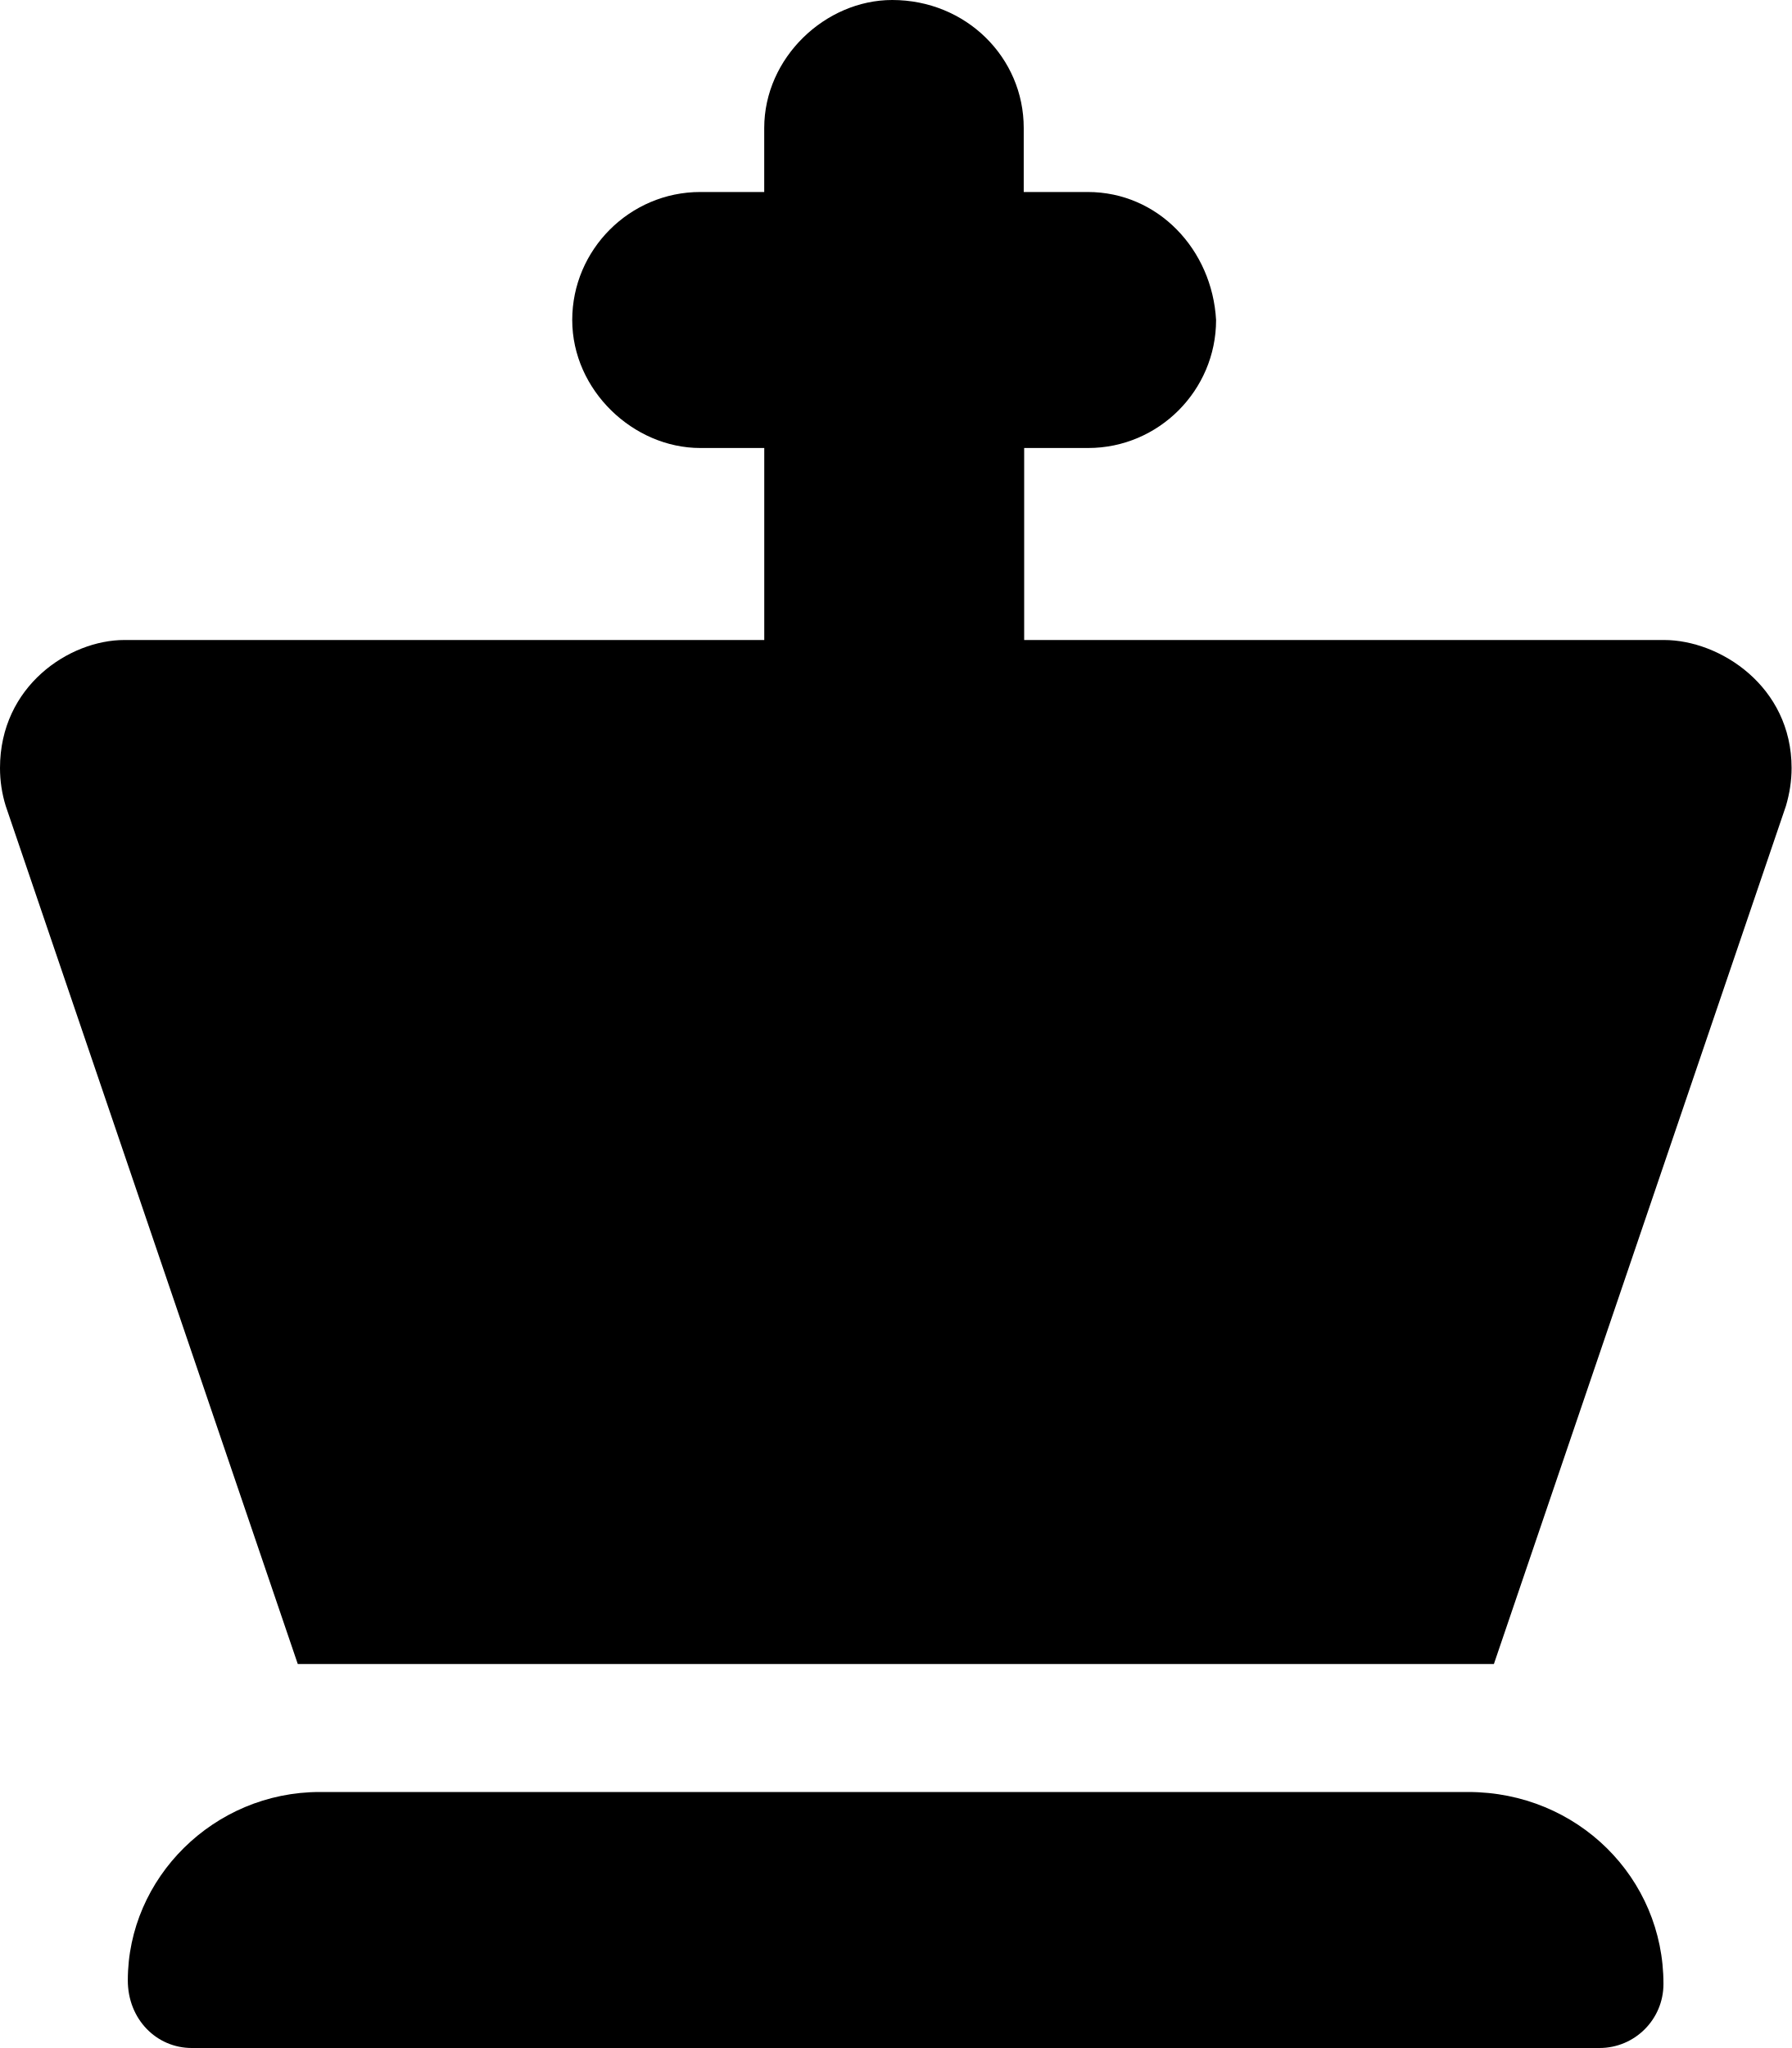
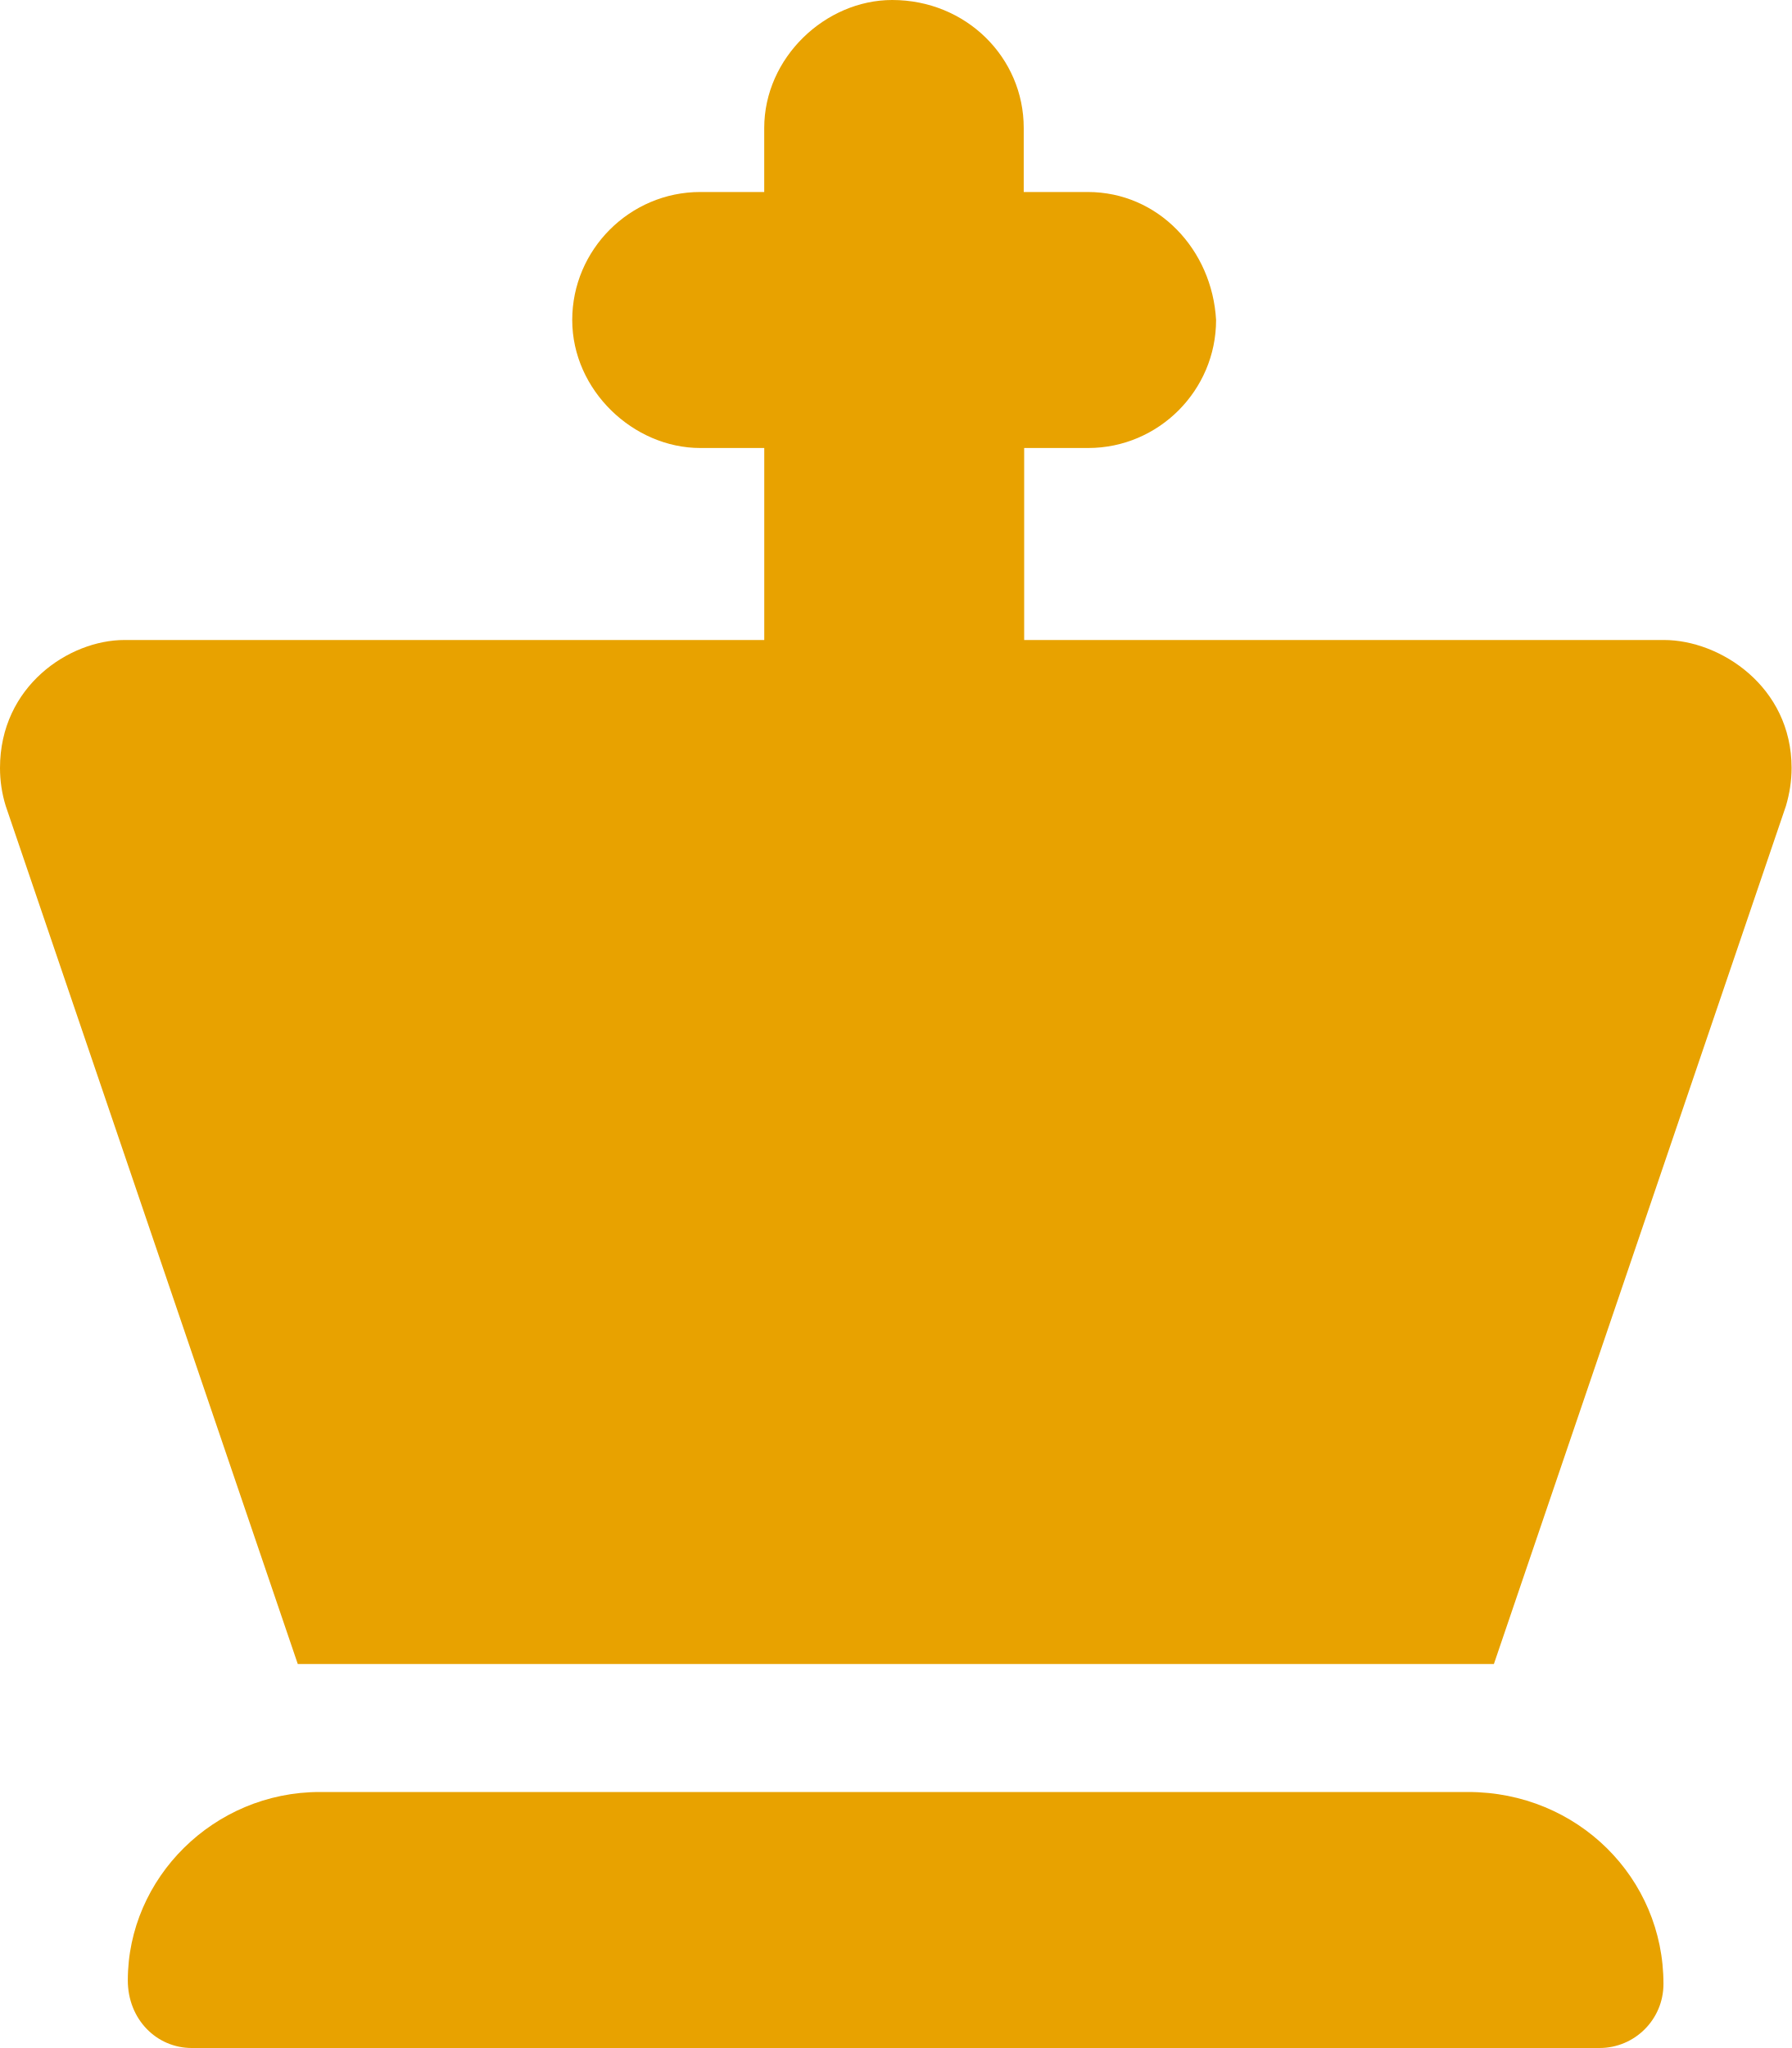
<svg xmlns="http://www.w3.org/2000/svg" viewBox="0 0 448 512">
-   <path d="M367.1 448H79.97c-26.51 0-48.01 21.49-48.01 47.1C31.96 504.8 39.13 512 47.96 512h352c8.838 0 16-7.163 16-16C416 469.5 394.5 448 367.1 448zM416.1 160h-160V112h16.01c17.6 0 31.98-14.4 31.98-32C303.1 62.4 289.6 48 272 48h-16.01V32C256 14.4 241.6 0 223.1 0C206.4 0 191.1 14.4 191.1 32.01V48H175.1c-17.6 0-32.01 14.4-32.01 32C143.1 97.6 158.4 112 175.1 112h16.01V160h-160C17.34 160 0 171.5 0 192C0 195.2 .473 198.4 1.437 201.5L74.46 416h299.1l73.02-214.5C447.5 198.4 448 195.2 448 192C448 171.6 430.1 160 416.1 160z" />
+   <path fill="#E8A200" d="M367.1 448H79.97c-26.51 0-48.01 21.49-48.01 47.1C31.96 504.8 39.13 512 47.96 512h352c8.838 0 16-7.163 16-16C416 469.5 394.5 448 367.1 448zM416.1 160h-160V112h16.01c17.6 0 31.98-14.4 31.98-32C303.1 62.4 289.6 48 272 48h-16.01V32C256 14.4 241.6 0 223.1 0C206.4 0 191.1 14.4 191.1 32.01V48H175.1c-17.6 0-32.01 14.4-32.01 32C143.1 97.6 158.4 112 175.1 112h16.01V160h-160C17.34 160 0 171.5 0 192C0 195.2 .473 198.4 1.437 201.5L74.46 416h299.1l73.02-214.5C447.5 198.4 448 195.2 448 192C448 171.6 430.1 160 416.1 160z" />
</svg>
